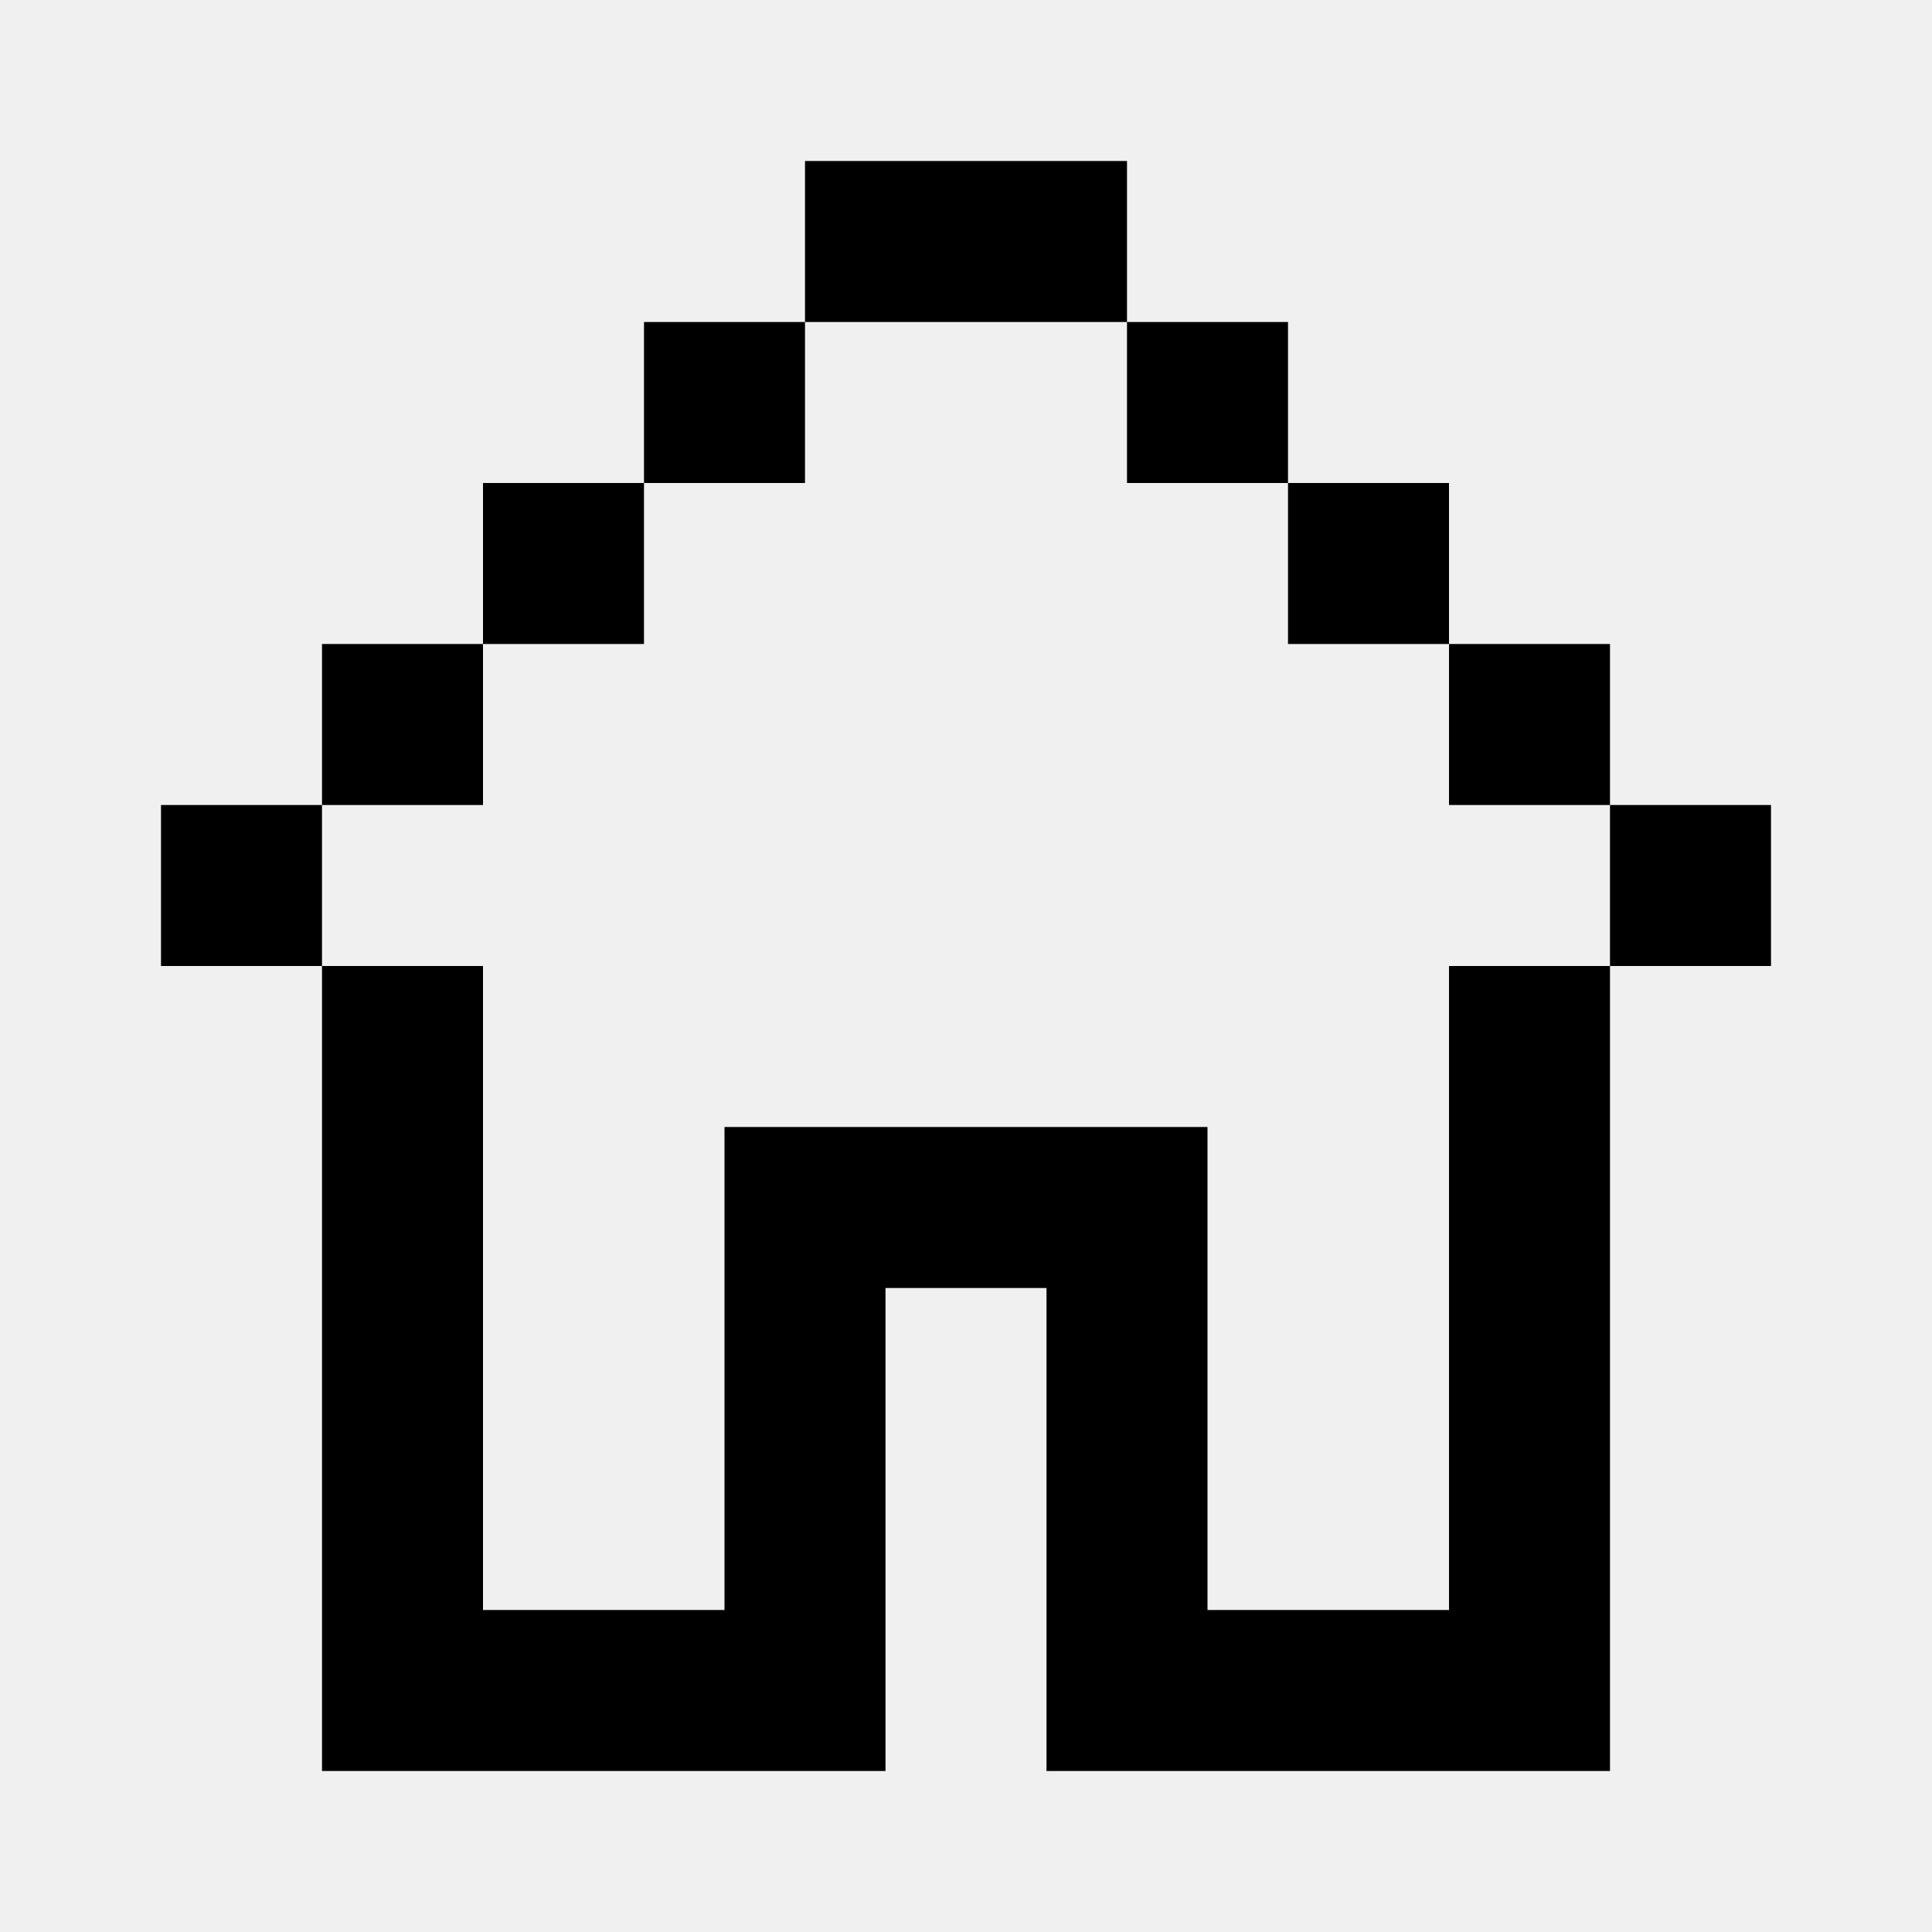
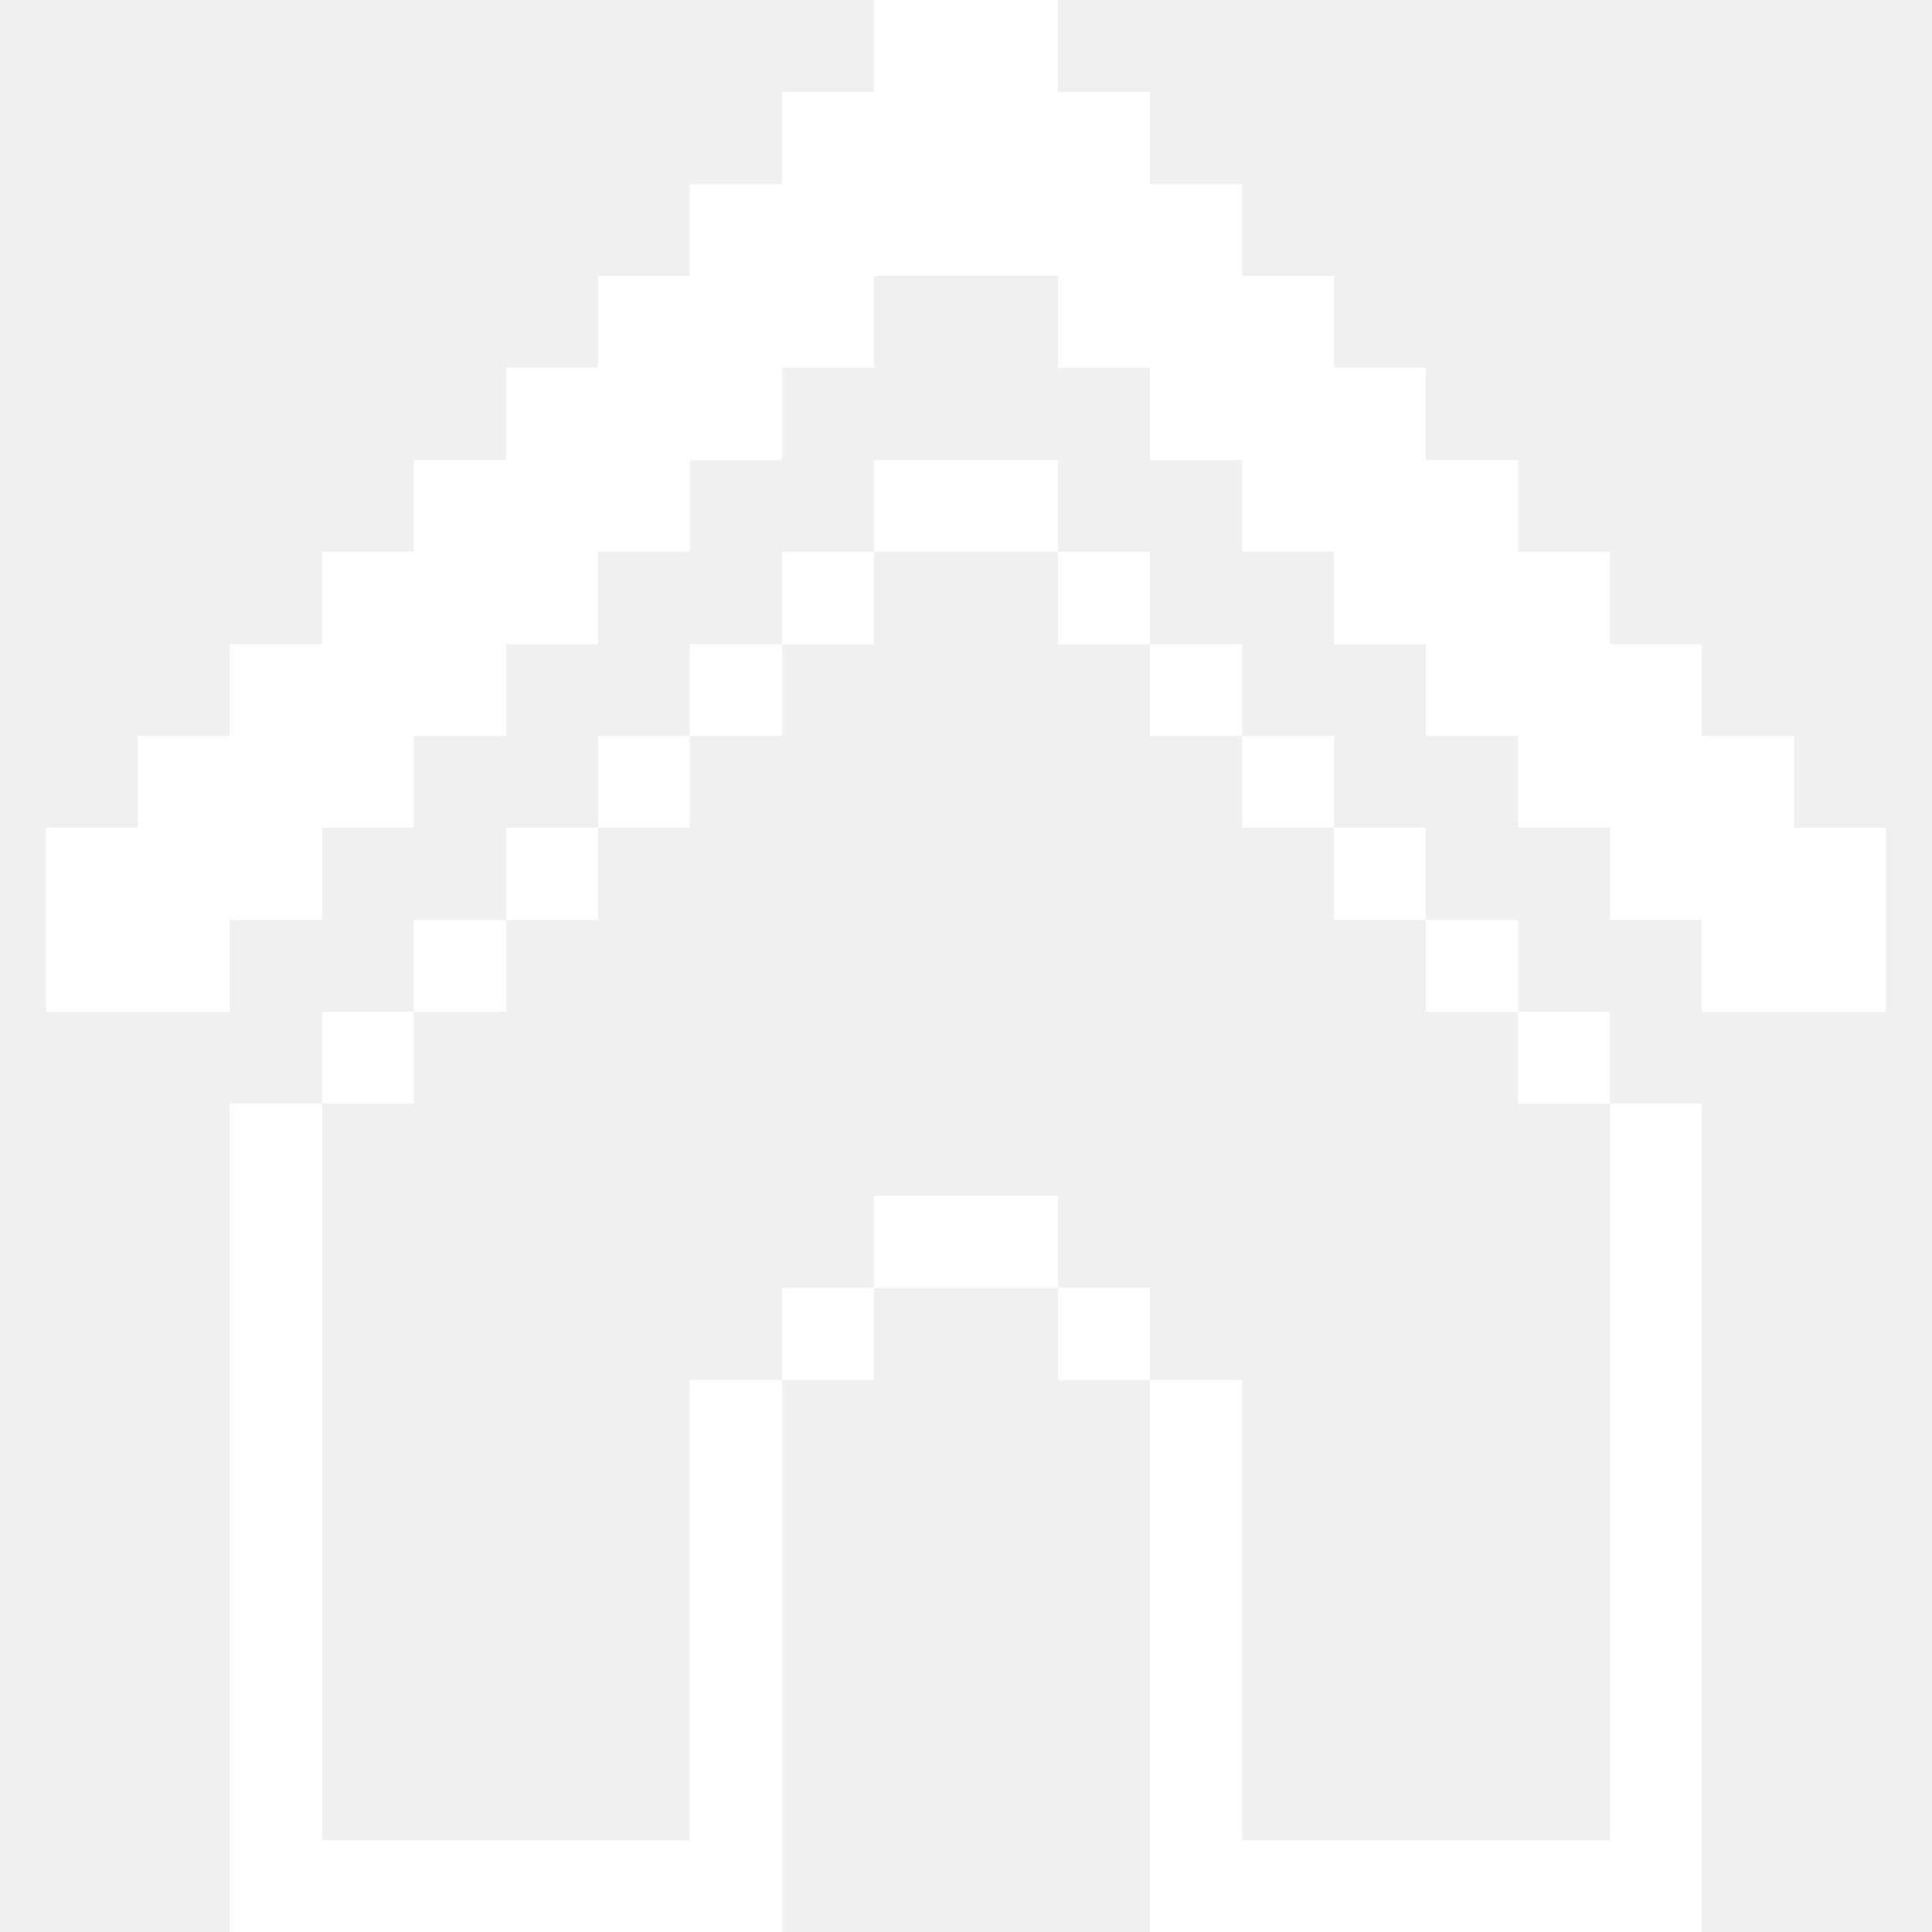
- <svg xmlns="http://www.w3.org/2000/svg" width="24" height="24" fill="none">
-   <path d="M14 2h-4v2H8v2H6v2H4v2H2v2h2v10h7v-6h2v6h7V12h2v-2h-2V8h-2V6h-2V4h-2V2zm0 2v2h2v2h2v2h2v2h-2v8h-3v-6H9v6H6v-8H4v-2h2V8h2V6h2V4h4z" fill="currentColor" />
+ <svg xmlns="http://www.w3.org/2000/svg" viewBox="0 0 32 32">
+   <g>
+     <path d="m.765 16.76 3.04 0 0-1.52 1.53 0 0-1.53 1.52 0 0-1.52 1.53 0 0-1.52 1.52 0 0-1.53 1.52 0 0-1.52 1.53 0 0-1.53 1.52 0 0-1.52 3.05 0 0 1.52 1.52 0 0 1.53 1.53 0 0 1.52 1.52 0 0 1.53 1.52 0 0 1.52 1.53 0 0 1.52 1.52 0 0 1.53 1.52 0 0 1.52 3.05 0 0-3.05-1.52 0 0-1.52-1.53 0 0-1.52-1.52 0 0-1.53-1.52 0 0-1.52-1.53 0 0-1.53-1.52 0 0-1.52-1.52 0 0-1.52-1.53 0 0-1.53-1.52 0 0-1.52-3.05 0 0 1.52-1.52 0 0 1.53-1.53 0 0 1.52-1.52 0 0 1.52-1.52 0 0 1.53-1.53 0 0 1.52-1.52 0 0 1.53-1.53 0 0 1.52-1.52 0 0 1.52-1.52 0 0 3.05z" fill="#ffffff" />
+     <path d="m26.665 30.48-6.09 0 0-7.62-1.53 0 0 9.14 9.14 0 0-13.72-1.52 0 0 12.2z" fill="#ffffff" />
+     <path d="M25.145 16.76h1.52v1.52h-1.52Z" fill="#ffffff" />
+     <path d="M23.615 15.24h1.53v1.52h-1.53Z" fill="#ffffff" />
+     <path d="M22.095 13.71h1.52v1.53h-1.52Z" fill="#ffffff" />
+     <path d="M20.575 12.19h1.52v1.52h-1.52Z" fill="#ffffff" />
+     <path d="M19.045 10.67h1.53v1.52h-1.53Z" fill="#ffffff" />
+     <path d="M17.525 21.33h1.52v1.53h-1.52Z" fill="#ffffff" />
+     <path d="M17.525 9.14h1.52v1.53h-1.52Z" fill="#ffffff" />
+     <path d="M14.475 19.81h3.05v1.52h-3.05Z" fill="#ffffff" />
+     <path d="M14.475 7.62h3.05v1.52h-3.05Z" fill="#ffffff" />
+     <path d="M12.955 21.33h1.52v1.53h-1.52Z" fill="#ffffff" />
+     <path d="M12.955 9.14h1.52v1.53h-1.52Z" fill="#ffffff" />
+     <path d="m12.955 22.86-1.53 0 0 7.62-6.09 0 0-12.2-1.53 0 0 13.72 9.15 0 0-9.14z" fill="#ffffff" />
+     <path d="M11.425 10.67h1.53v1.52h-1.53Z" fill="#ffffff" />
+     <path d="M9.905 12.19h1.52v1.52h-1.52Z" fill="#ffffff" />
+     <path d="M8.385 13.71h1.52v1.53h-1.52Z" fill="#ffffff" />
+     <path d="M6.855 15.24h1.53v1.52h-1.53Z" fill="#ffffff" />
+     <path d="M5.335 16.76h1.52v1.52h-1.52Z" fill="#ffffff" />
+   </g>
</svg>
